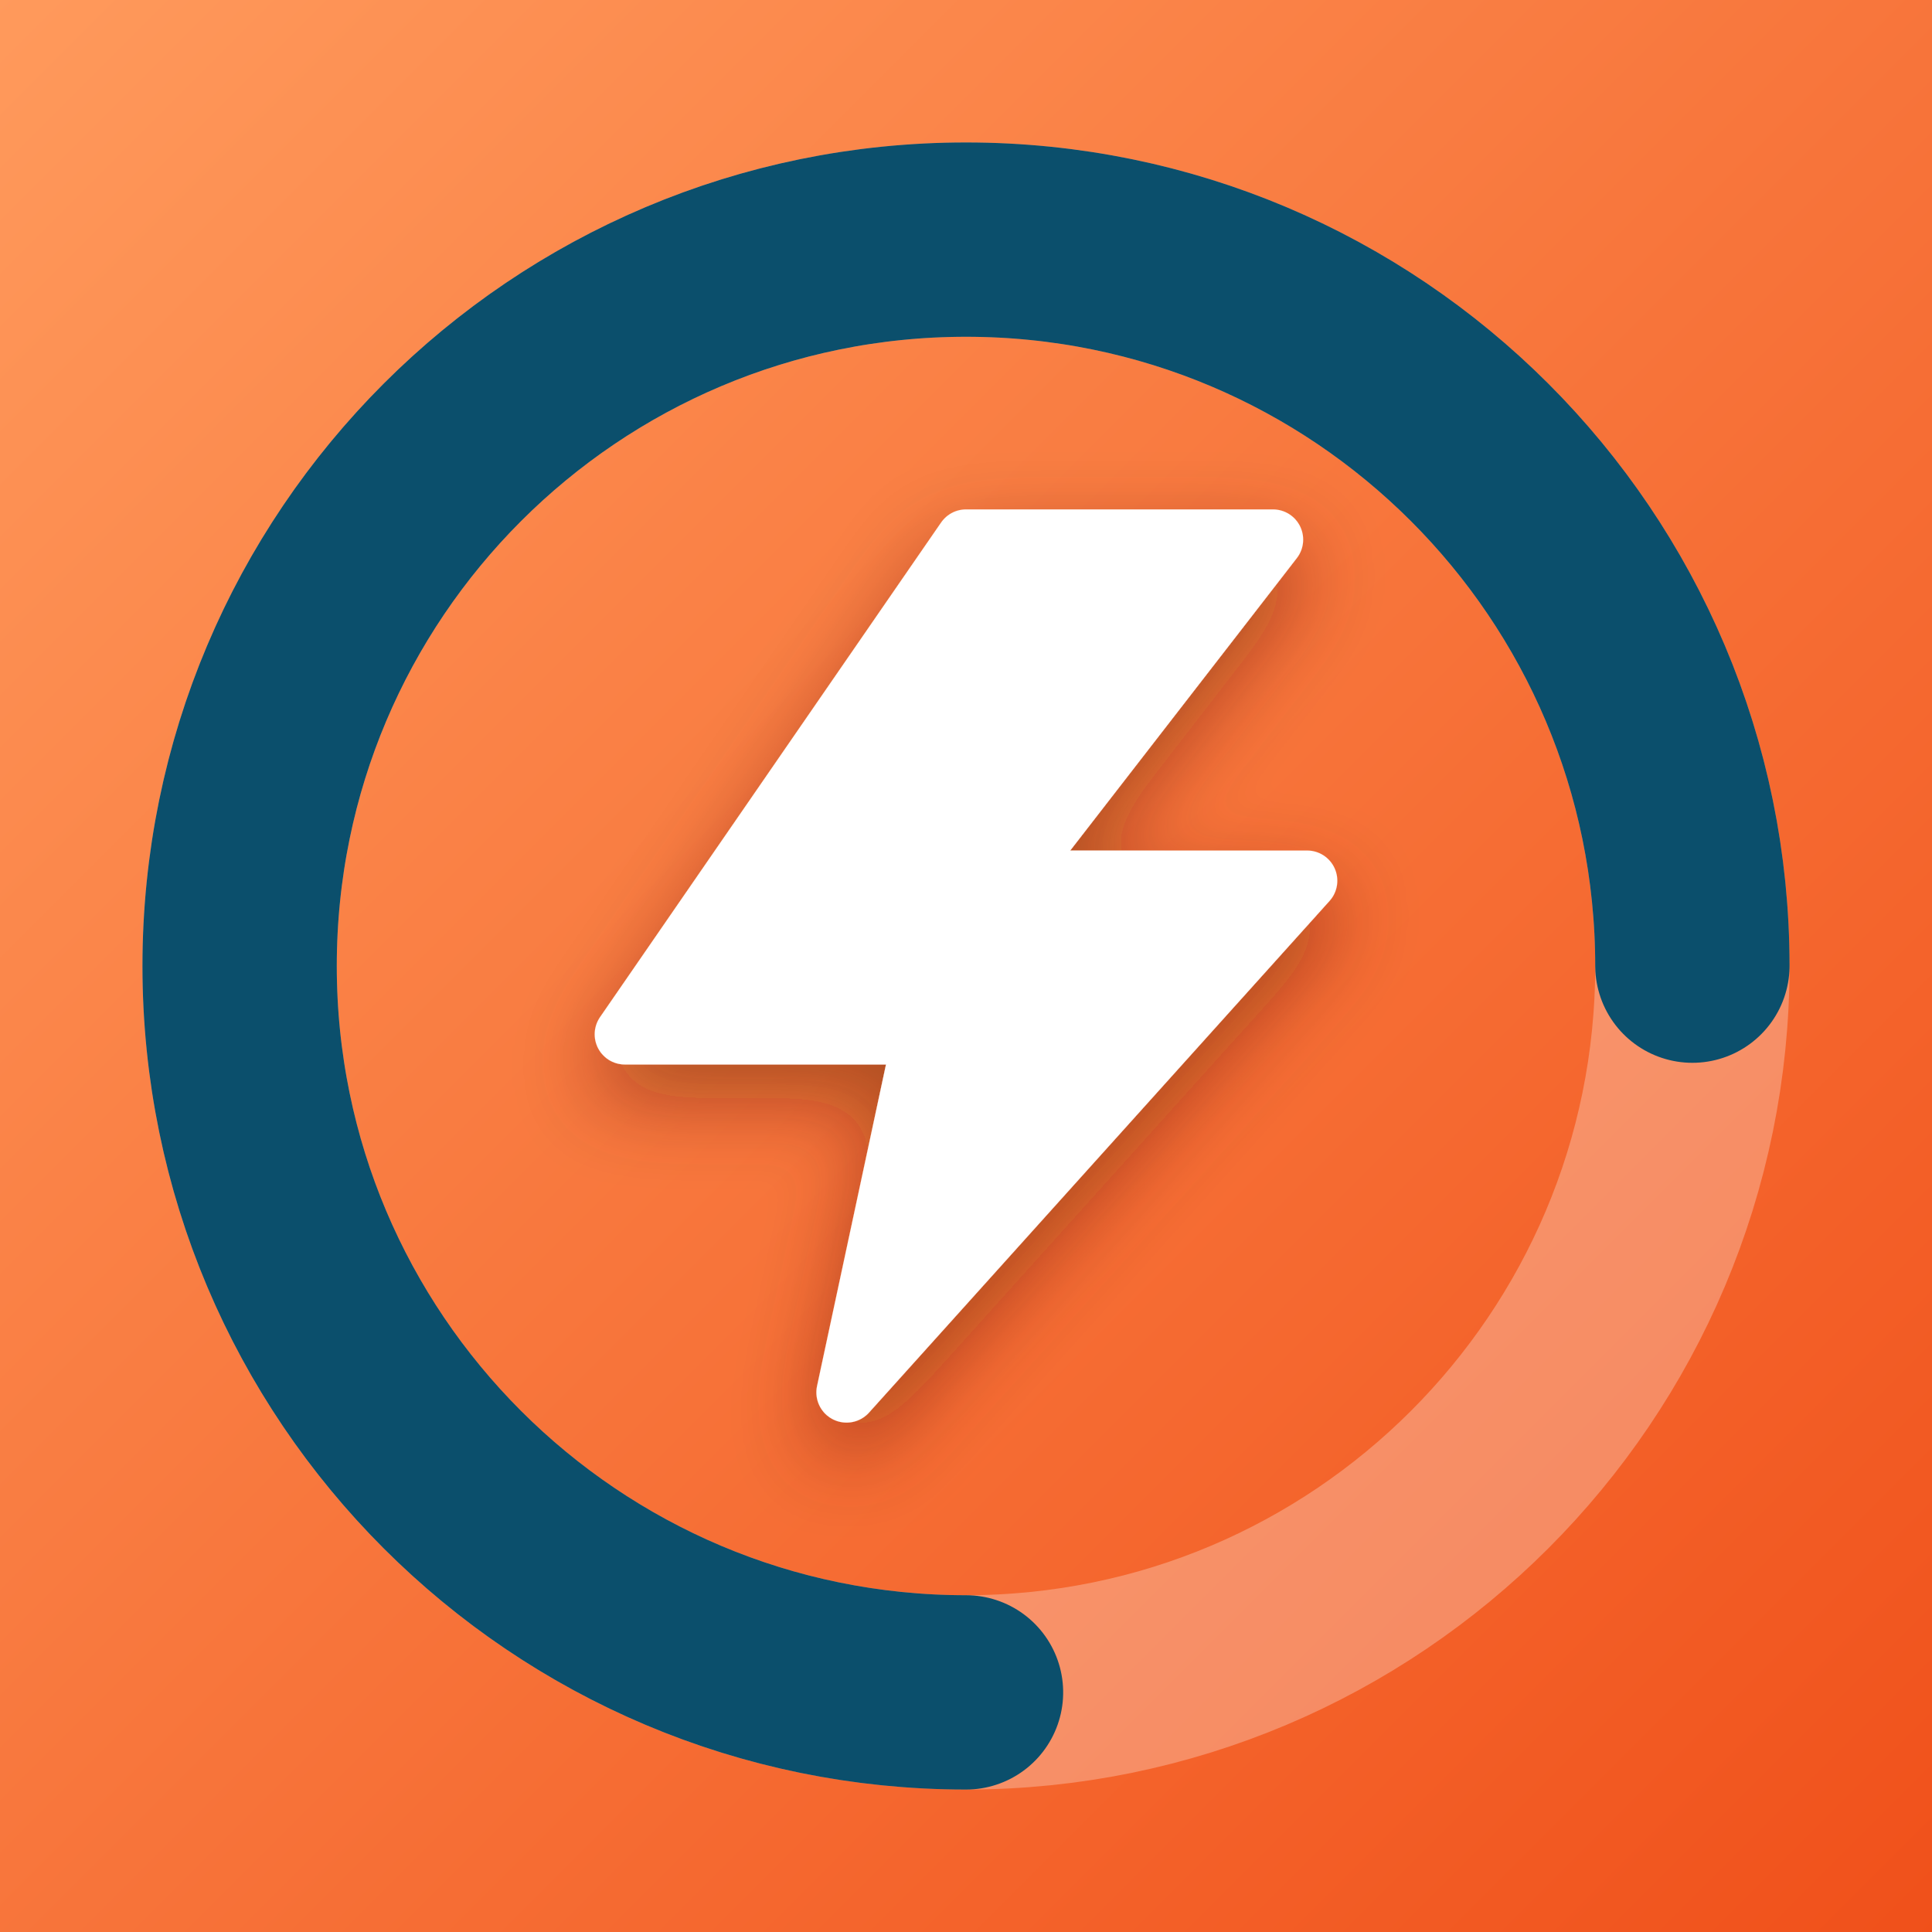
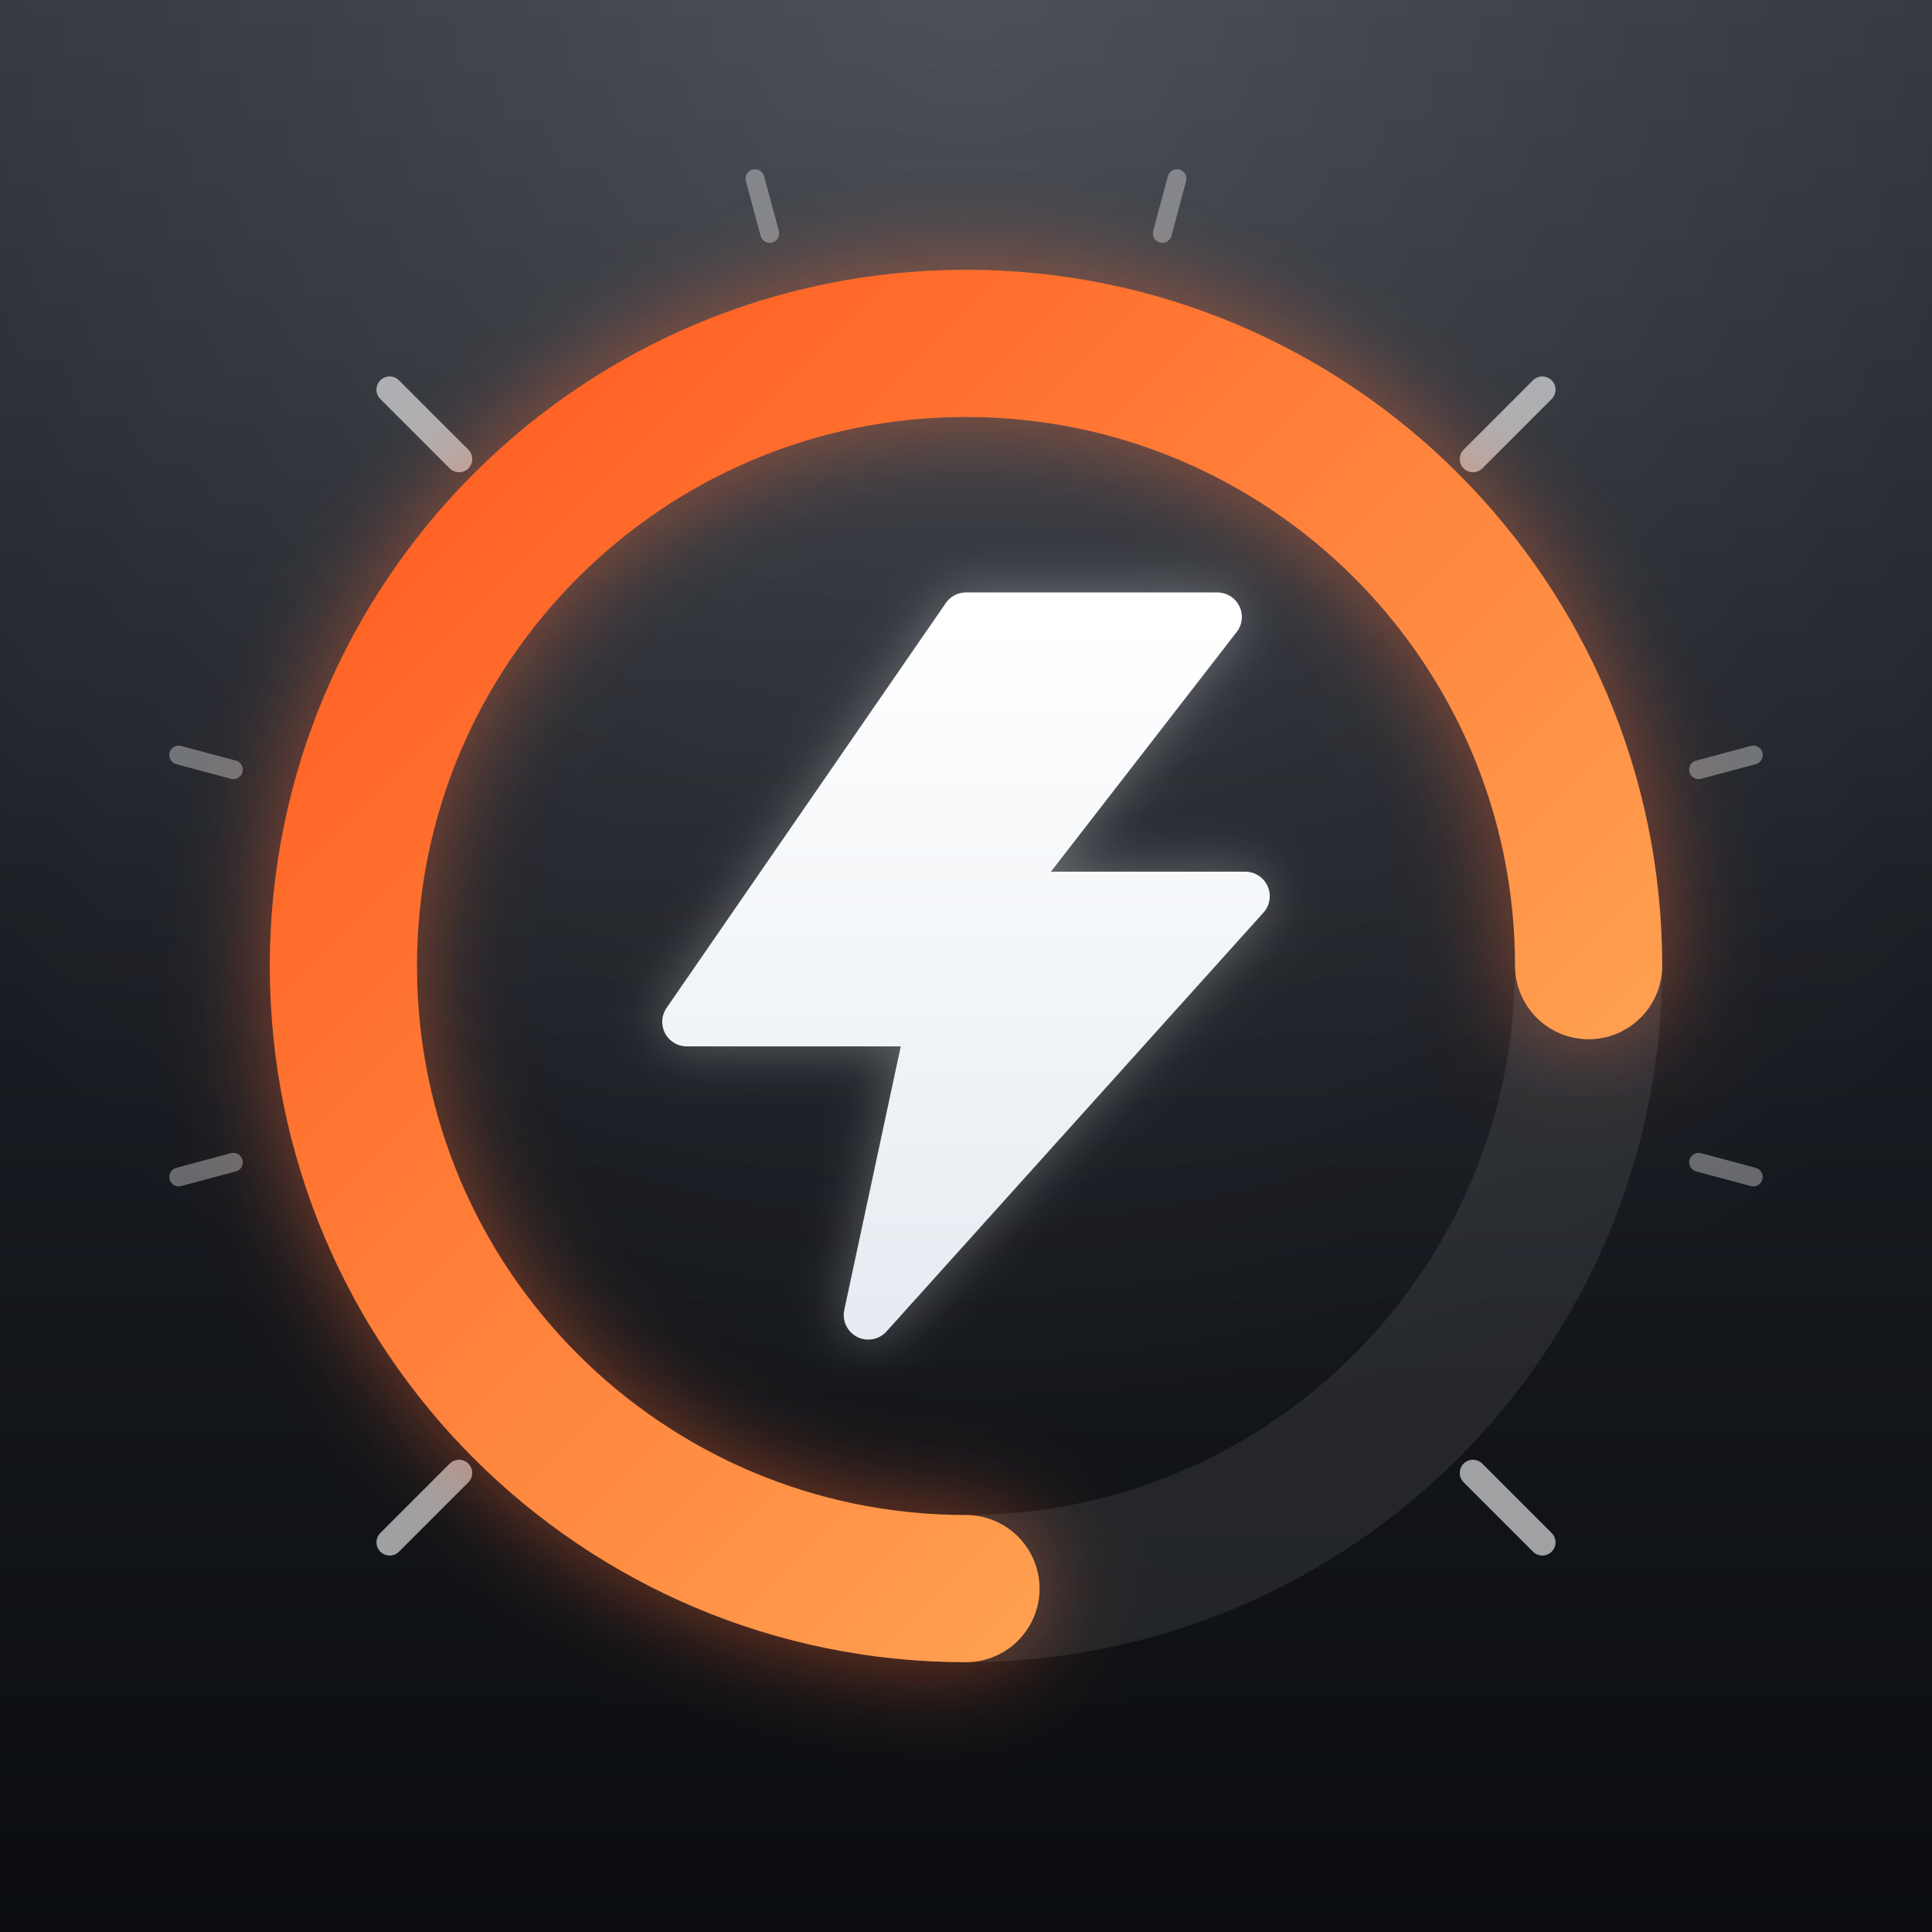
<svg xmlns="http://www.w3.org/2000/svg" viewBox="0 0 1024 1024" width="1024" height="1024">
  <defs>
-     <linearGradient id="orange" x1="0" y1="0" x2="1" y2="1">
-       <stop offset="0" stop-color="#FF9A5C" />
-       <stop offset="1" stop-color="#F0501A" />
+     <linearGradient id="base" x1="0" y1="0" x2="0" y2="1">
+       <stop offset="0" stop-color="#2A2F38" />
+       <stop offset="0.55" stop-color="#171A20" />
+       <stop offset="1" stop-color="#0B0D10" />
    </linearGradient>
-     <filter id="shadow" x="-20%" y="-20%" width="140%" height="150%">
-       <feDropShadow dx="0" dy="18" stdDeviation="22" flood-color="#5a1a00" flood-opacity="0.45" />
+     <radialGradient id="sheen" cx="0.5" cy="0" r="0.75">
+       <stop offset="0" stop-color="#FFFFFF" stop-opacity="0.16" />
+       <stop offset="1" stop-color="#FFFFFF" stop-opacity="0" />
+     </radialGradient>
+     <linearGradient id="orangeRing" x1="0" y1="1" x2="1" y2="0">
+       <stop offset="0" stop-color="#FF5A1F" />
+       <stop offset="1" stop-color="#FFB15C" />
+     </linearGradient>
+     <linearGradient id="white" x1="0" y1="0" x2="0" y2="1">
+       <stop offset="0" stop-color="#FFFFFF" />
+       <stop offset="1" stop-color="#E6ECF2" />
+     </linearGradient>
+     <filter id="glow" x="-50%" y="-50%" width="200%" height="200%">
+       <feGaussianBlur stdDeviation="26" />
+     </filter>
+     <filter id="glowS" x="-50%" y="-50%" width="200%" height="200%">
+       <feGaussianBlur stdDeviation="14" />
    </filter>
  </defs>
  <g>
-     <rect width="1024" height="1024" fill="url(#orange)" />
-     <circle cx="512" cy="512" r="385" fill="none" stroke="#FFFFFF" stroke-opacity="0.28" stroke-width="103" />
-     <circle cx="512" cy="512" r="385" fill="none" stroke="#0B4F6C" stroke-width="103" stroke-linecap="round" stroke-dasharray="1814.3 2419.0" transform="rotate(90 512 512)" />
-     <g filter="url(#shadow)">
-       <path d="M512.0 286.0 L331.2 548.2 L489.4 548.2 L448.7 738.0 L692.8 466.8 L534.6 466.8 L674.7 286.0 Z" fill="#FFFFFF" stroke="#FFFFFF" stroke-width="32" stroke-linejoin="round" />
+     <rect width="1024" height="1024" fill="url(#base)" />
+     <rect width="1024" height="1024" fill="url(#sheen)" />
+     <line x1="512" y1="80" x2="512" y2="132" stroke="#FFFFFF" stroke-opacity="0.6" stroke-width="14" stroke-linecap="round" transform="rotate(-135 512 512)" />
+     <line x1="512" y1="80" x2="512" y2="110" stroke="#FFFFFF" stroke-opacity="0.35" stroke-width="10" stroke-linecap="round" transform="rotate(-105 512 512)" />
+     <line x1="512" y1="80" x2="512" y2="110" stroke="#FFFFFF" stroke-opacity="0.35" stroke-width="10" stroke-linecap="round" transform="rotate(-75 512 512)" />
+     <line x1="512" y1="80" x2="512" y2="132" stroke="#FFFFFF" stroke-opacity="0.6" stroke-width="14" stroke-linecap="round" transform="rotate(-45 512 512)" />
+     <line x1="512" y1="80" x2="512" y2="110" stroke="#FFFFFF" stroke-opacity="0.35" stroke-width="10" stroke-linecap="round" transform="rotate(-15 512 512)" />
+     <line x1="512" y1="80" x2="512" y2="110" stroke="#FFFFFF" stroke-opacity="0.35" stroke-width="10" stroke-linecap="round" transform="rotate(15 512 512)" />
+     <line x1="512" y1="80" x2="512" y2="132" stroke="#FFFFFF" stroke-opacity="0.6" stroke-width="14" stroke-linecap="round" transform="rotate(45 512 512)" />
+     <line x1="512" y1="80" x2="512" y2="110" stroke="#FFFFFF" stroke-opacity="0.35" stroke-width="10" stroke-linecap="round" transform="rotate(75 512 512)" />
+     <line x1="512" y1="80" x2="512" y2="110" stroke="#FFFFFF" stroke-opacity="0.35" stroke-width="10" stroke-linecap="round" transform="rotate(105 512 512)" />
+     <line x1="512" y1="80" x2="512" y2="132" stroke="#FFFFFF" stroke-opacity="0.6" stroke-width="14" stroke-linecap="round" transform="rotate(135 512 512)" />
+     <g filter="url(#glow)" opacity="0.5">
+       <circle cx="512" cy="512" r="330" fill="none" stroke="#FF6B35" stroke-width="78" stroke-linecap="round" stroke-dasharray="1555.1 2073.5" transform="rotate(90 512 512)" />
    </g>
+     <circle cx="512" cy="512" r="330" fill="none" stroke="#FFFFFF" stroke-opacity="0.08" stroke-width="78" />
+     <circle cx="512" cy="512" r="330" fill="none" stroke="url(#orangeRing)" stroke-width="78" stroke-linecap="round" stroke-dasharray="1555.1 2073.5" transform="rotate(90 512 512)" />
+     <g filter="url(#glowS)" opacity="0.3">
+       <path d="M512.0 327.0 L364.0 541.6 L493.5 541.6 L460.2 697.0 L660.0 475.0 L530.5 475.0 L645.2 327.0 Z" fill="#FFFFFF" stroke="#FFFFFF" stroke-width="26" stroke-linejoin="round" />
+     </g>
+     <path d="M512.0 327.0 L364.0 541.6 L493.5 541.6 L460.2 697.0 L660.0 475.0 L530.5 475.0 L645.2 327.0 Z" fill="url(#white)" stroke="url(#white)" stroke-width="26" stroke-linejoin="round" />
  </g>
</svg>
